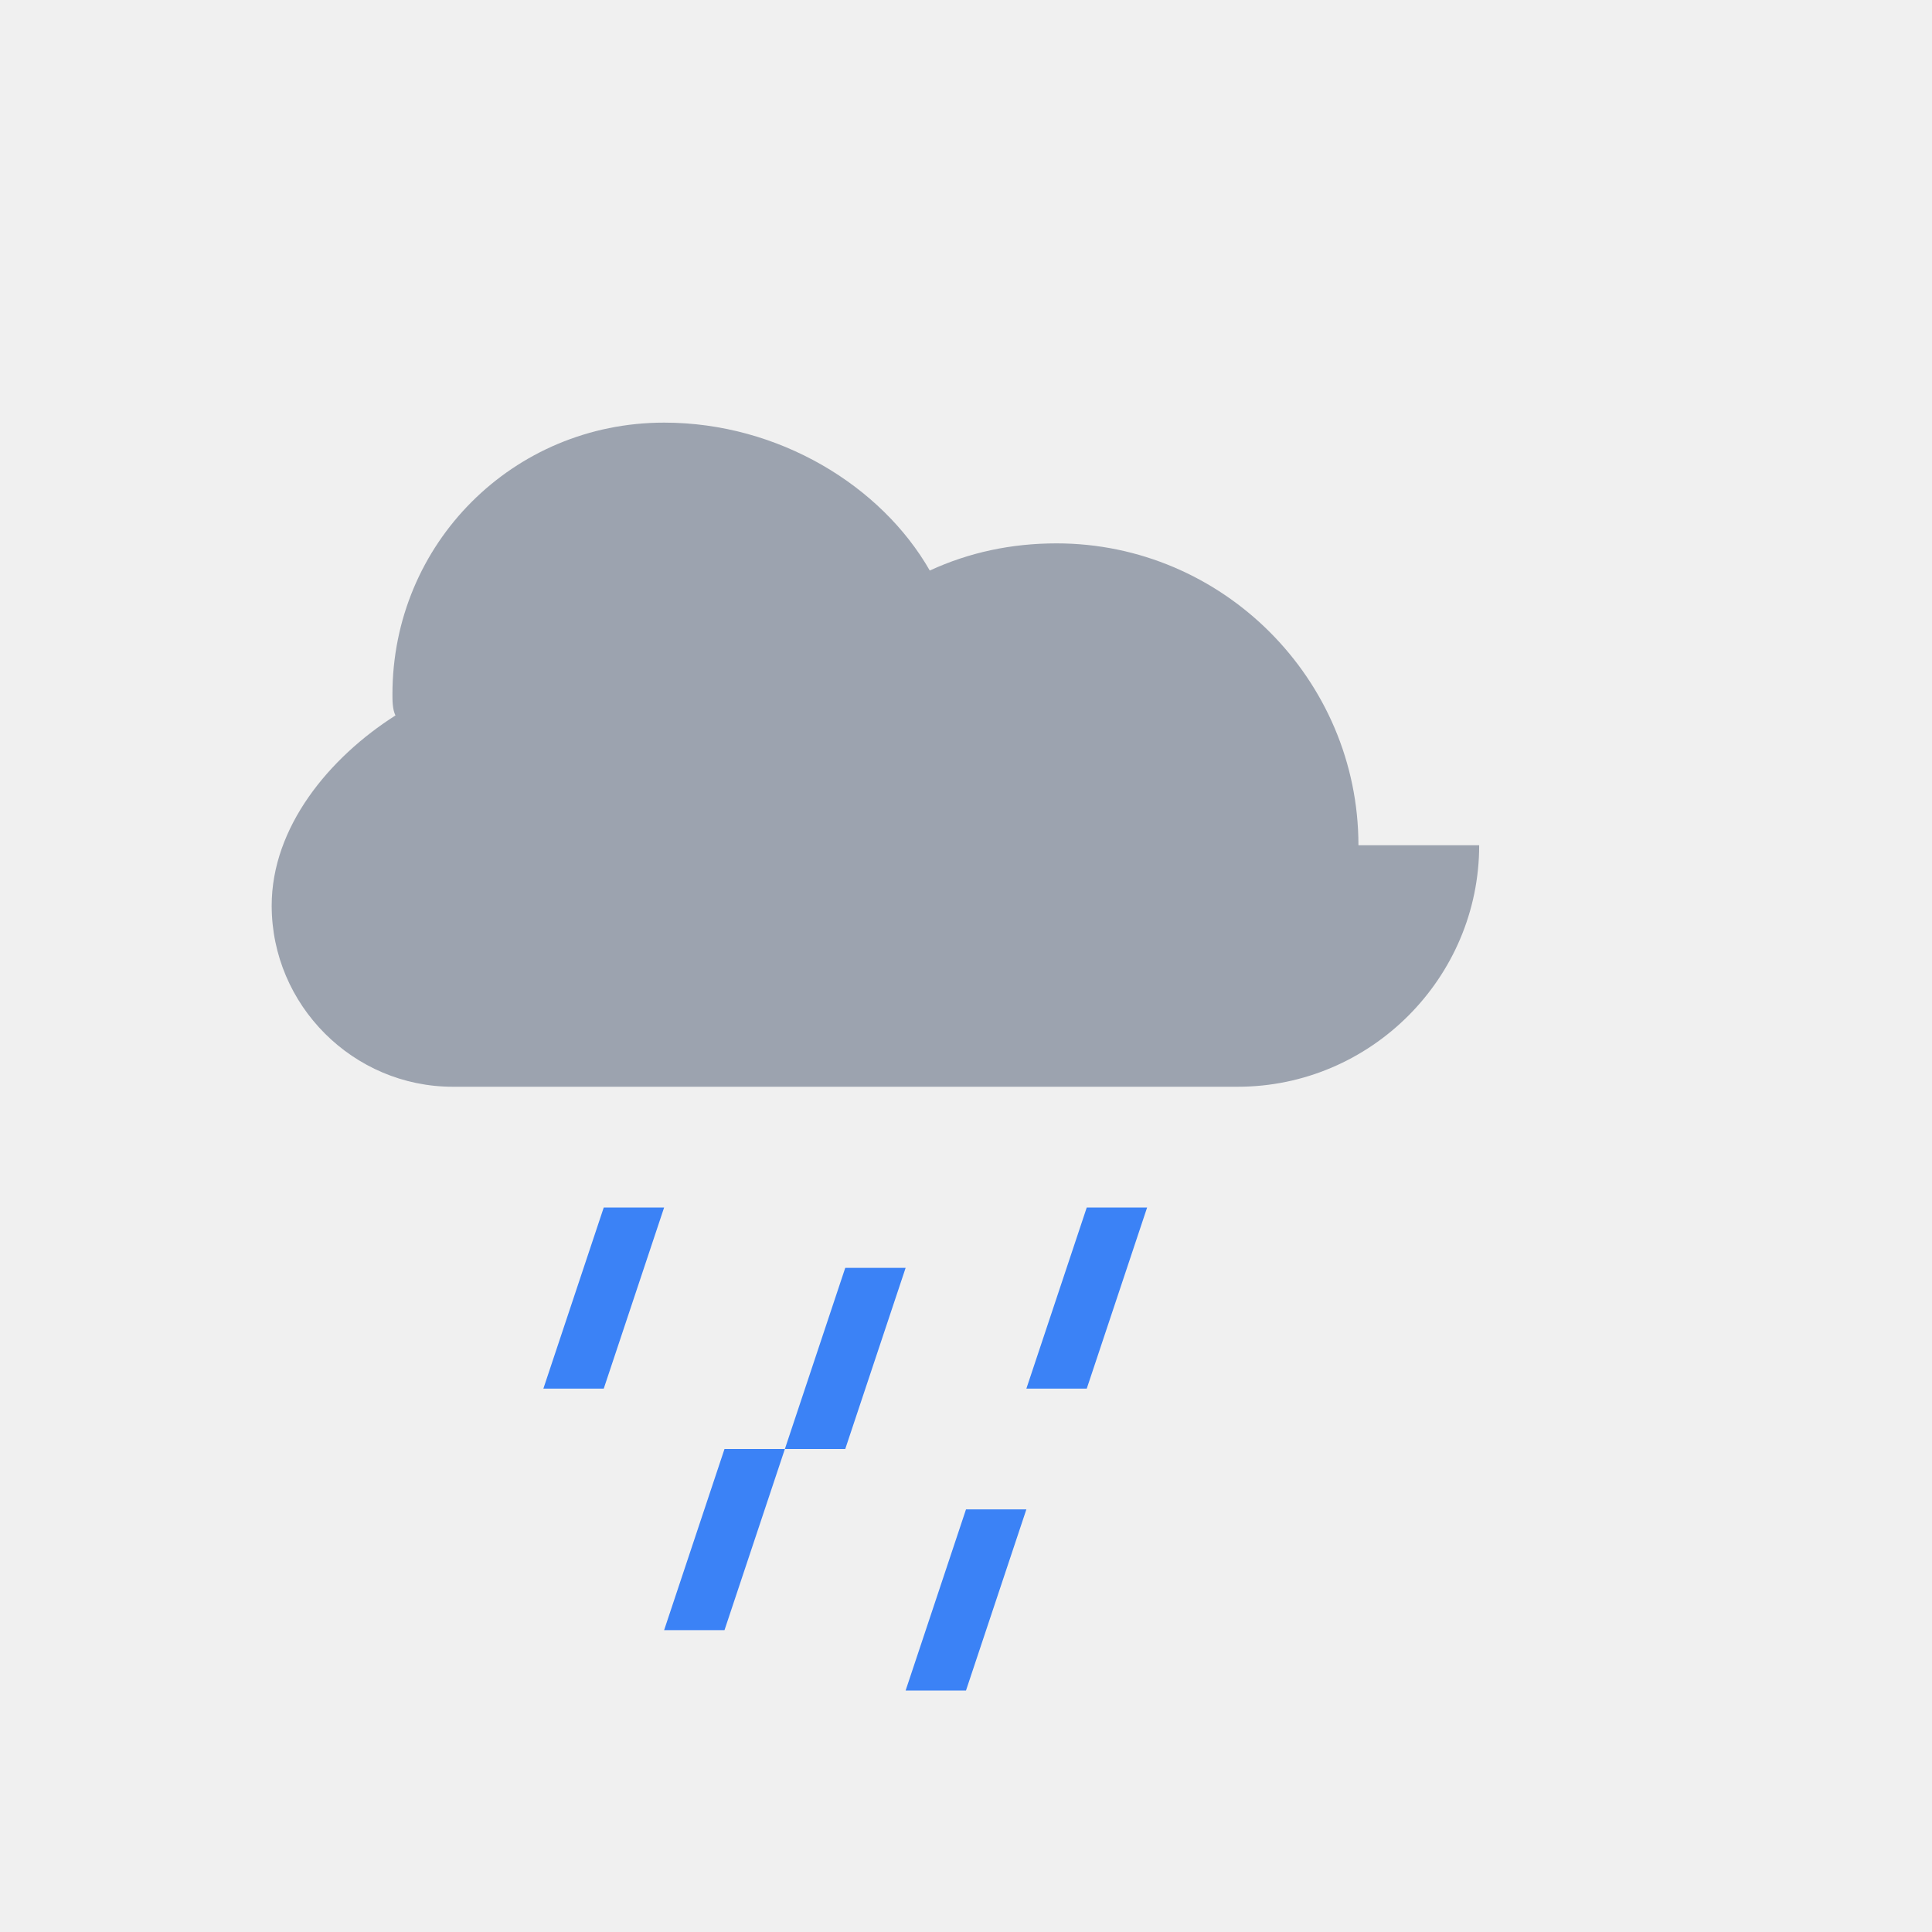
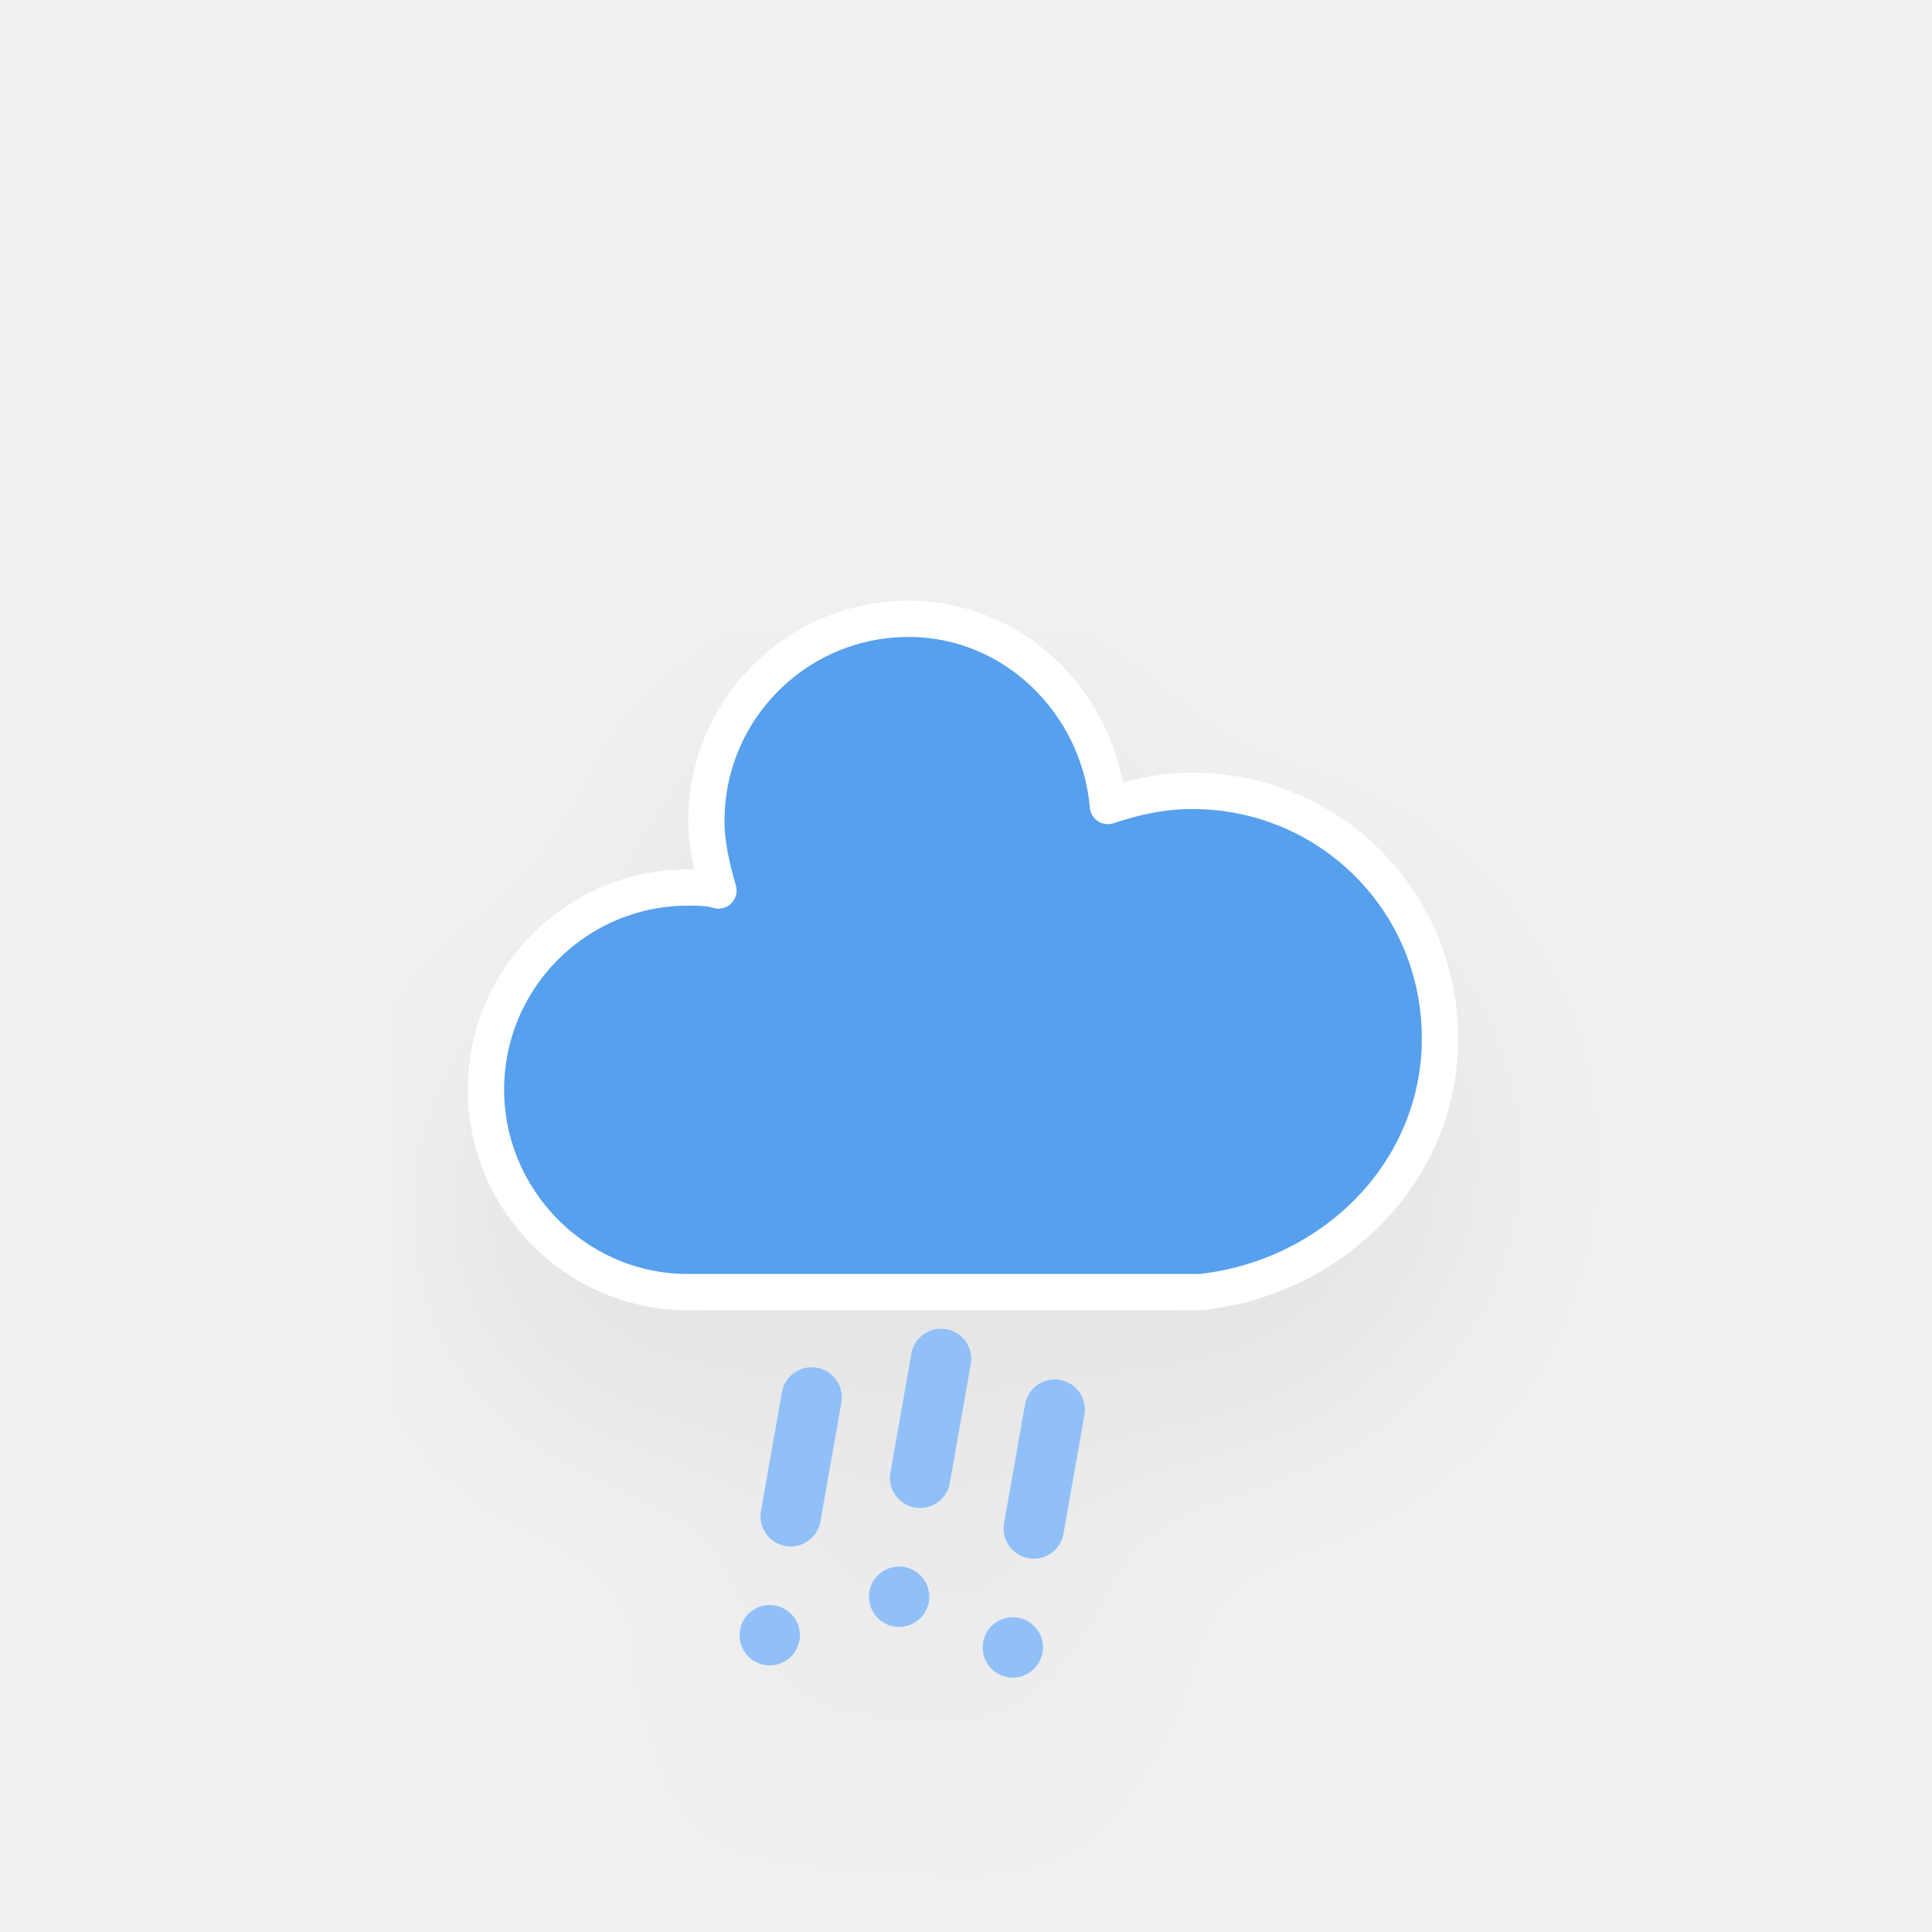
- <svg xmlns="http://www.w3.org/2000/svg" viewBox="0 0 64 64">
-   <g>
-     <path fill="#9ca3af" d="M45 28c0-5.5-4.5-10-10-10-1.5 0-2.9.3-4.2.9C29.2 16.1 25.8 14 22 14c-5 0-9 4-9 9 0 .2 0 .5.1.7C10.9 25.1 9 27.4 9 30c0 3.3 2.7 6 6 6h26c4.4 0 8-3.6 8-8z" />
-     <g fill="#3b82f6">
-       <path d="M20 40l-2 6h2l2-6z" />
-       <path d="M28 42l-2 6h2l2-6z" />
-       <path d="M36 40l-2 6h2l2-6z" />
-       <path d="M24 48l-2 6h2l2-6z" />
-       <path d="M32 50l-2 6h2l2-6z" />
+ <svg xmlns="http://www.w3.org/2000/svg" version="1.1" width="64" height="64" viewbox="0 0 64 64">
+   <defs>
+     <filter id="blur" width="200%" height="200%">
+       <feGaussianBlur in="SourceAlpha" stdDeviation="3" />
+       <feOffset dx="0" dy="4" result="offsetblur" />
+       <feComponentTransfer>
+         <feFuncA type="linear" slope="0.05" />
+       </feComponentTransfer>
+       <feMerge>
+         <feMergeNode />
+         <feMergeNode in="SourceGraphic" />
+       </feMerge>
+     </filter>
+     <style type="text/css">
+ /*
+ ** RAIN
+ */
+ @keyframes am-weather-rain {
+   0% {
+     stroke-dashoffset: 0;
+   }
+ 
+   100% {
+     stroke-dashoffset: -100;
+   }
+ }
+ 
+ .am-weather-rain-1 {
+   -webkit-animation-name: am-weather-rain;
+      -moz-animation-name: am-weather-rain;
+       -ms-animation-name: am-weather-rain;
+           animation-name: am-weather-rain;
+   -webkit-animation-duration: 8s;
+      -moz-animation-duration: 8s;
+       -ms-animation-duration: 8s;
+           animation-duration: 8s;
+   -webkit-animation-timing-function: linear;
+      -moz-animation-timing-function: linear;
+       -ms-animation-timing-function: linear;
+           animation-timing-function: linear;
+   -webkit-animation-iteration-count: infinite;
+      -moz-animation-iteration-count: infinite;
+       -ms-animation-iteration-count: infinite;
+           animation-iteration-count: infinite;
+ }
+ 
+ .am-weather-rain-2 {
+   -webkit-animation-name: am-weather-rain;
+      -moz-animation-name: am-weather-rain;
+       -ms-animation-name: am-weather-rain;
+           animation-name: am-weather-rain;
+   -webkit-animation-delay: 0.25s;
+      -moz-animation-delay: 0.25s;
+       -ms-animation-delay: 0.25s;
+           animation-delay: 0.25s;
+   -webkit-animation-duration: 8s;
+      -moz-animation-duration: 8s;
+       -ms-animation-duration: 8s;
+           animation-duration: 8s;
+   -webkit-animation-timing-function: linear;
+      -moz-animation-timing-function: linear;
+       -ms-animation-timing-function: linear;
+           animation-timing-function: linear;
+   -webkit-animation-iteration-count: infinite;
+      -moz-animation-iteration-count: infinite;
+       -ms-animation-iteration-count: infinite;
+           animation-iteration-count: infinite;
+ }
+         </style>
+   </defs>
+   <g filter="url(#blur)" id="rainy-6">
+     <g transform="translate(20,10)">
+       <g>
+         <path d="M47.7,35.4c0-4.6-3.7-8.2-8.2-8.2c-1,0-1.9,0.2-2.8,0.5c-0.3-3.4-3.1-6.2-6.6-6.2c-3.7,0-6.7,3-6.7,6.7c0,0.8,0.2,1.6,0.4,2.3    c-0.3-0.1-0.7-0.1-1-0.1c-3.7,0-6.7,3-6.7,6.7c0,3.6,2.9,6.6,6.5,6.7l17.2,0C44.2,43.3,47.7,39.8,47.7,35.4z" fill="#57A0EE" stroke="white" stroke-linejoin="round" stroke-width="1.2" transform="translate(-20,-11)" />
+       </g>
+     </g>
+     <g transform="translate(31,46), rotate(10)">
+       <line class="am-weather-rain-1" fill="none" stroke="#91C0F8" stroke-dasharray="4,4" stroke-linecap="round" stroke-width="2" transform="translate(-4,1)" x1="0" x2="0" y1="0" y2="8" />
+       <line class="am-weather-rain-2" fill="none" stroke="#91C0F8" stroke-dasharray="4,4" stroke-linecap="round" stroke-width="2" transform="translate(0,-1)" x1="0" x2="0" y1="0" y2="8" />
+       <line class="am-weather-rain-1" fill="none" stroke="#91C0F8" stroke-dasharray="4,4" stroke-linecap="round" stroke-width="2" transform="translate(4,0)" x1="0" x2="0" y1="0" y2="8" />
    </g>
  </g>
</svg>
